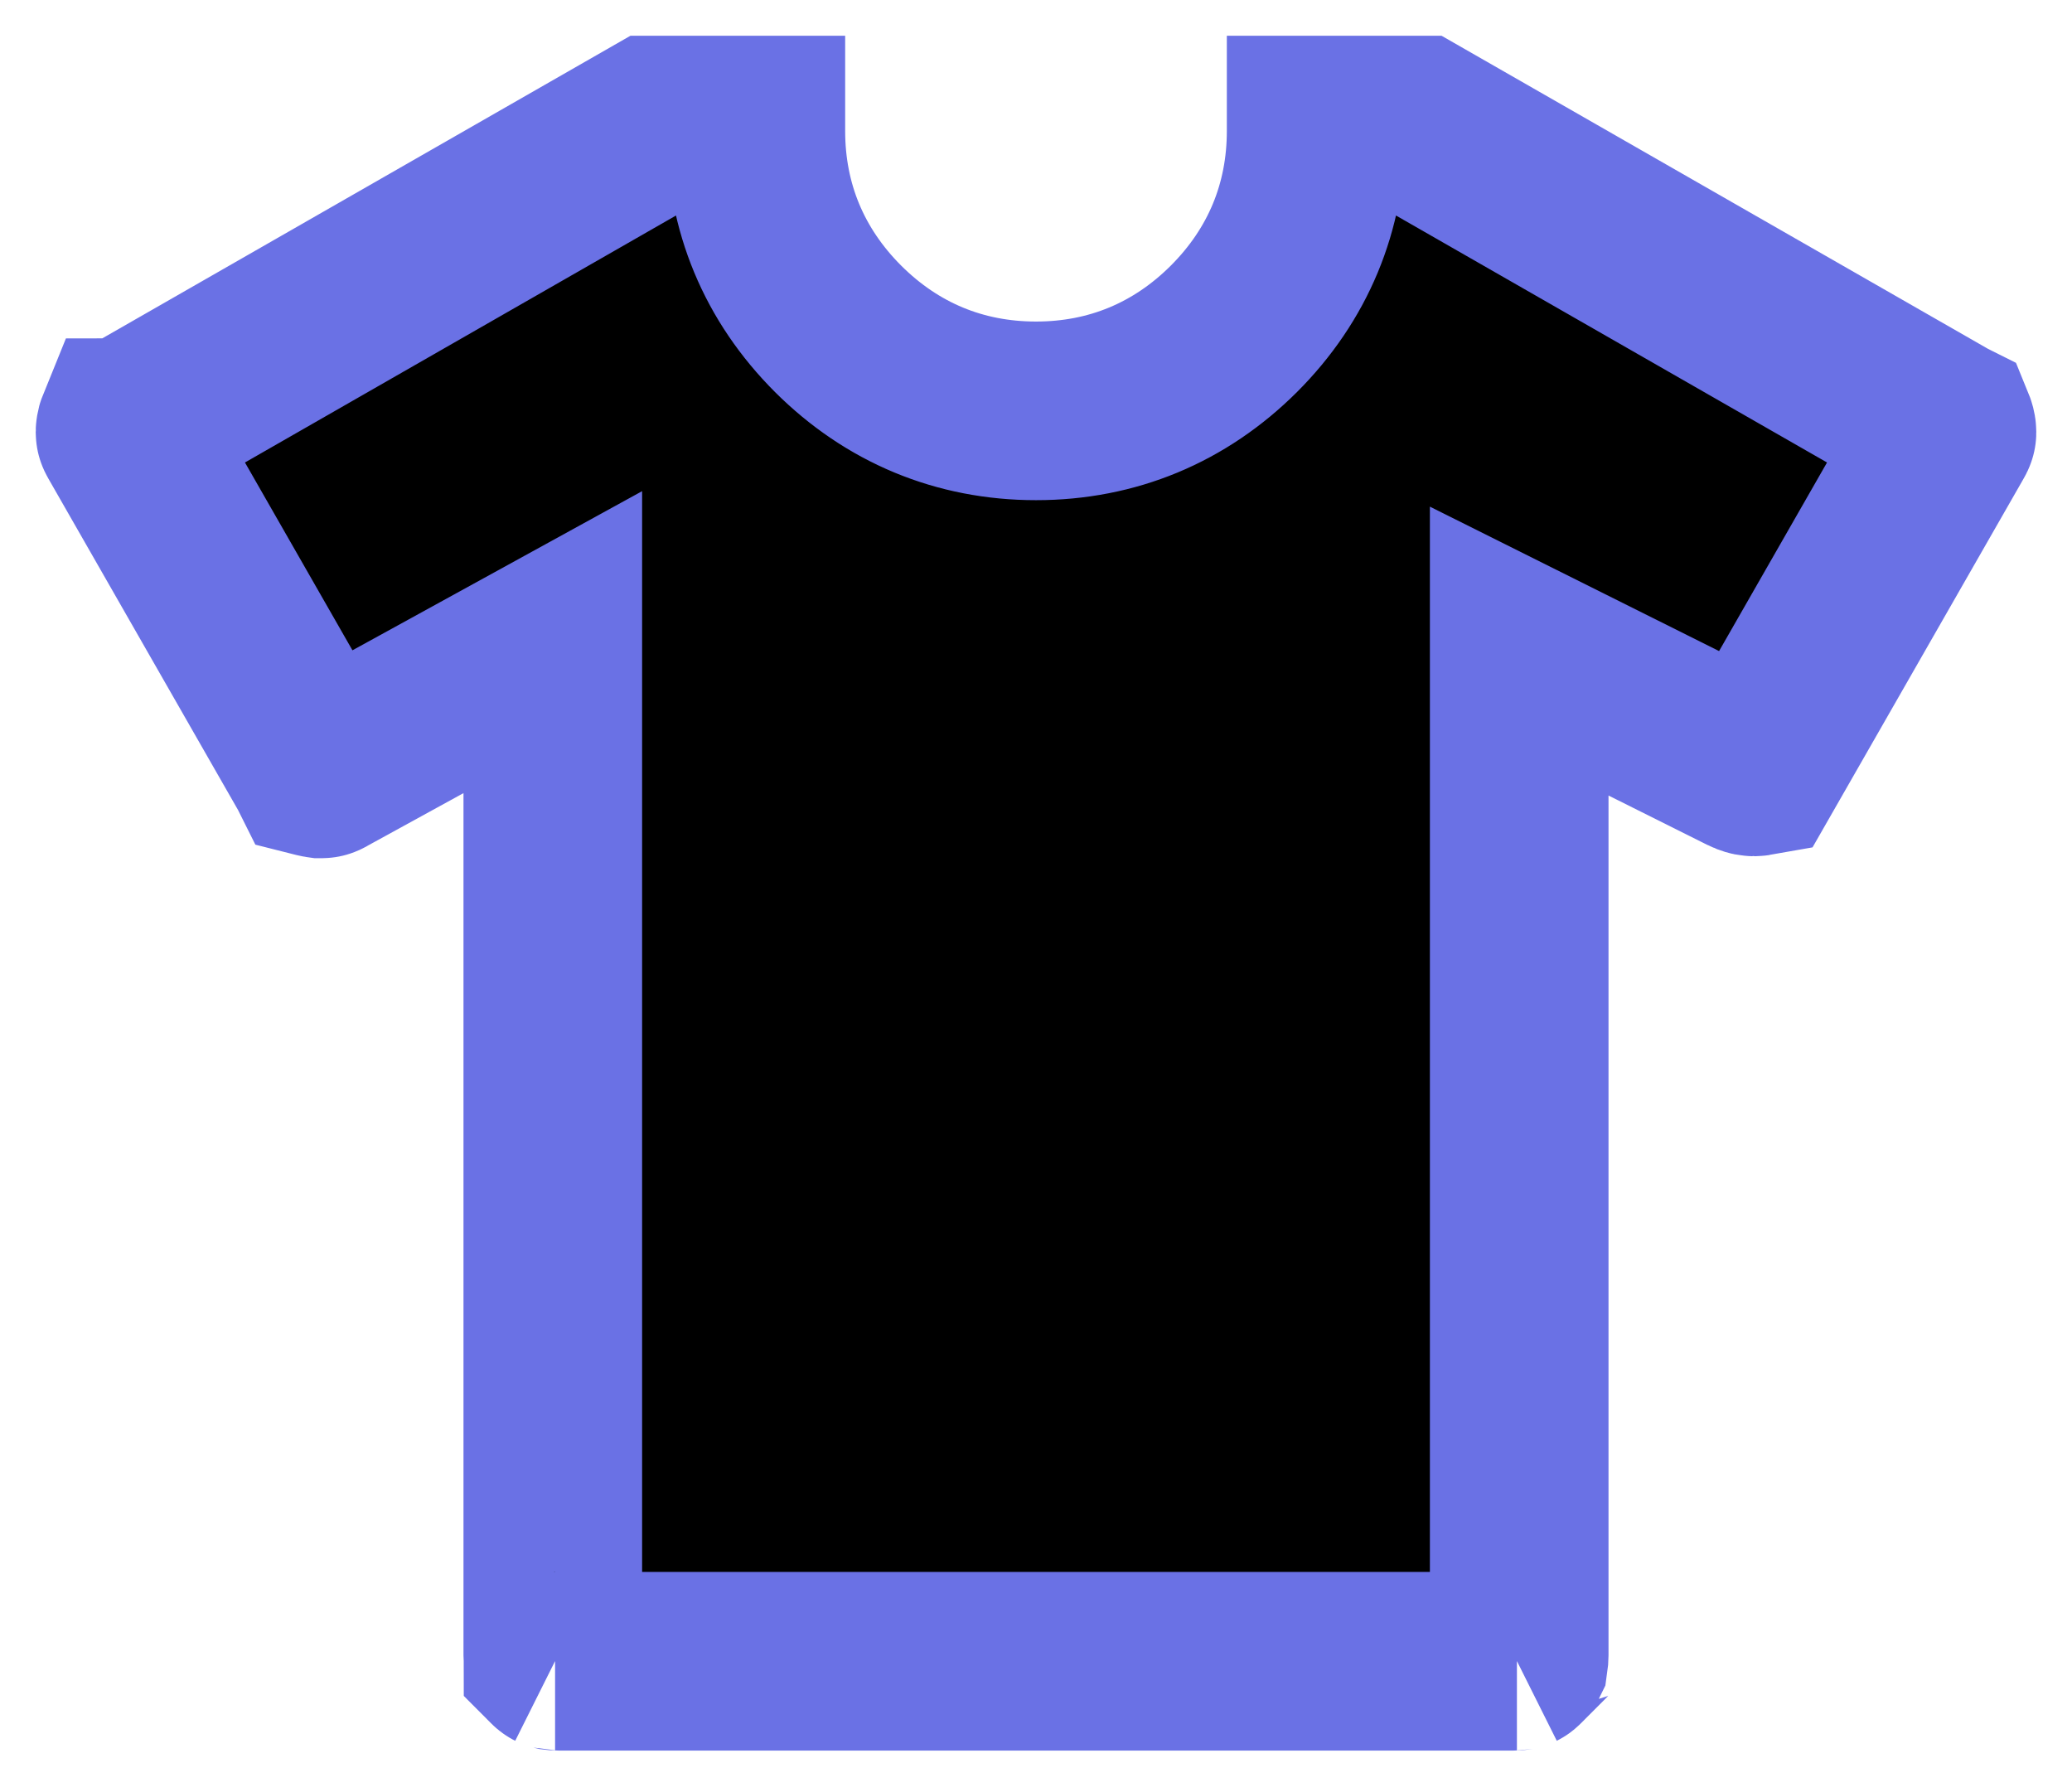
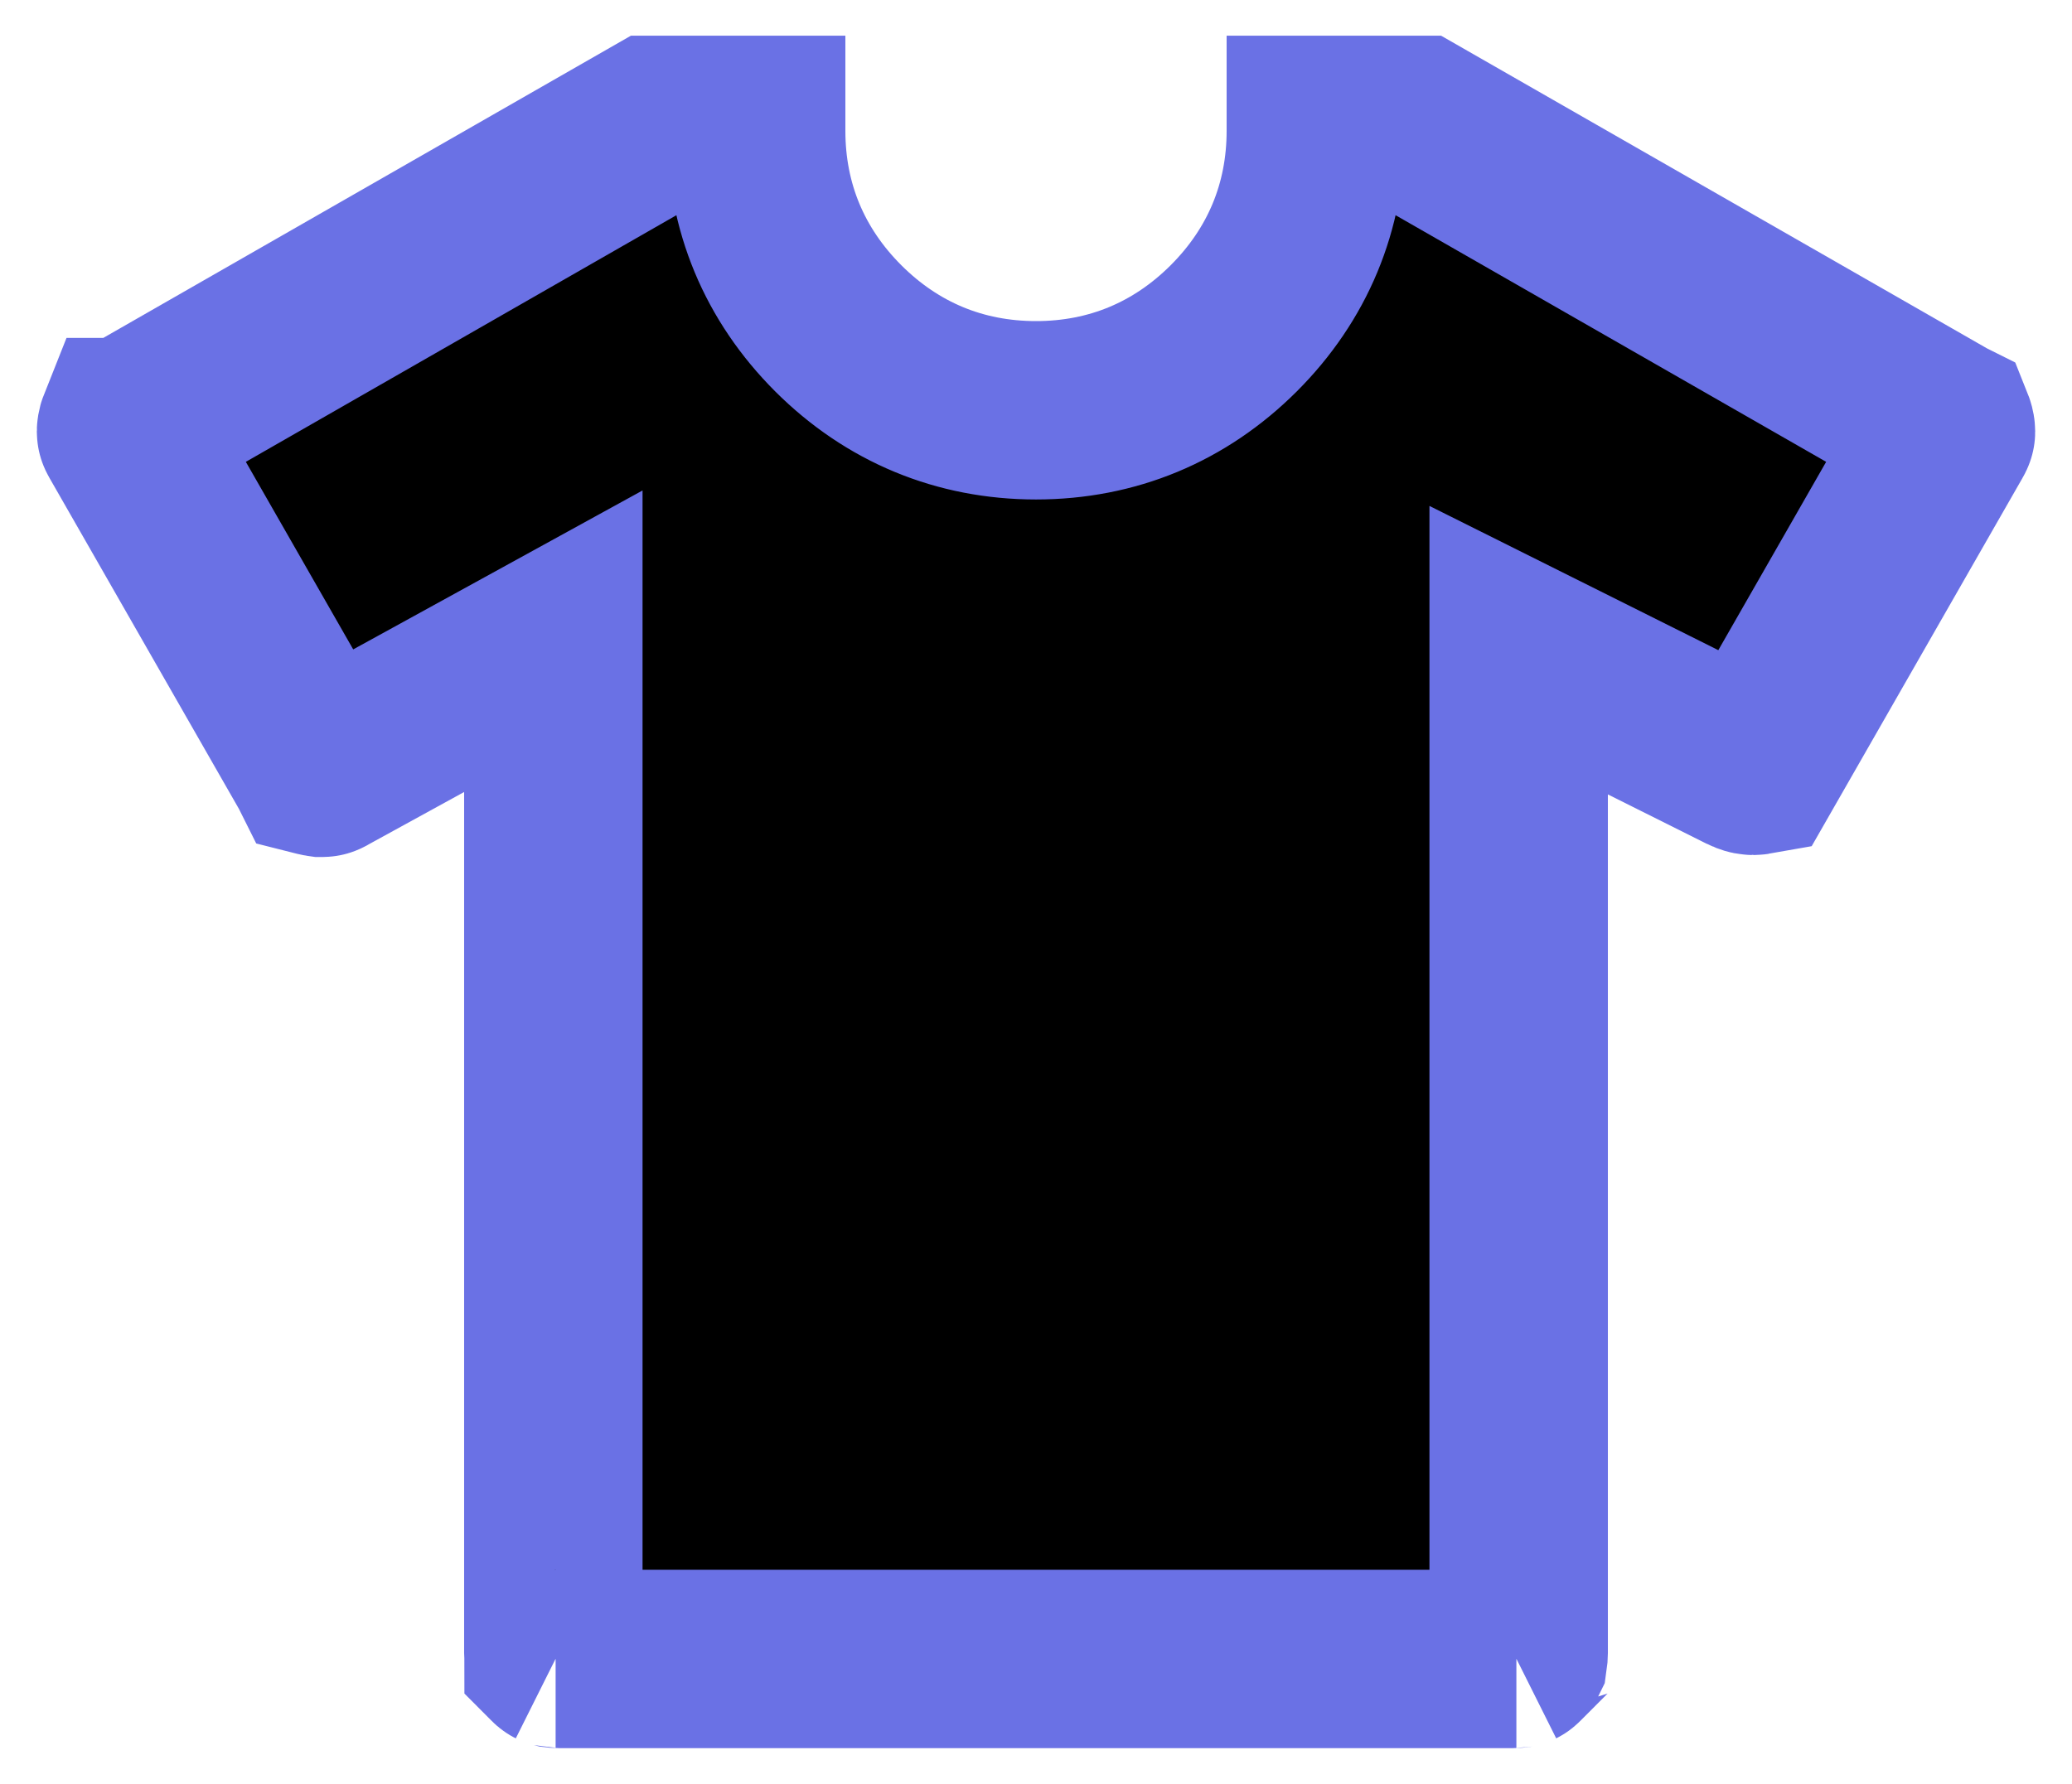
- <svg xmlns="http://www.w3.org/2000/svg" width="29" height="25" viewBox="0 0 29 25" fill="currentColor">
+ <svg xmlns="http://www.w3.org/2000/svg" width="36" height="31" viewBox="0 0 29 25" fill="currentColor">
  <path d="M10.579 1.75V1.833C10.579 2.901 10.975 3.847 11.73 4.602C12.486 5.356 13.432 5.75 14.5 5.75C15.568 5.75 16.514 5.356 17.27 4.602C18.025 3.847 18.421 2.901 18.421 1.833V1.75H19.843L27.233 5.984L27.237 5.986C27.239 5.991 27.241 5.996 27.243 6.004C27.248 6.024 27.25 6.037 27.25 6.043V6.052C27.25 6.052 27.25 6.053 27.249 6.055C27.248 6.058 27.245 6.066 27.237 6.079L24.574 10.731C24.546 10.736 24.51 10.736 24.436 10.696L24.421 10.688L24.406 10.682L23.071 10.015L21.263 9.112V23.167C21.263 23.19 21.261 23.205 21.26 23.212C21.259 23.214 21.259 23.216 21.259 23.217C21.258 23.218 21.254 23.223 21.245 23.232C21.237 23.241 21.232 23.244 21.23 23.245H21.231C21.23 23.245 21.228 23.246 21.224 23.247C21.216 23.248 21.201 23.25 21.178 23.25H7.822C7.799 23.25 7.784 23.248 7.776 23.247C7.772 23.246 7.77 23.245 7.769 23.245H7.77C7.768 23.244 7.763 23.241 7.755 23.232C7.746 23.223 7.742 23.218 7.741 23.217C7.741 23.216 7.741 23.214 7.74 23.212C7.739 23.205 7.737 23.19 7.737 23.167V8.987L5.886 10.004L4.55 10.737L4.541 10.742L4.532 10.748C4.519 10.756 4.51 10.759 4.507 10.76C4.504 10.761 4.503 10.761 4.503 10.761C4.503 10.761 4.5 10.761 4.493 10.761C4.486 10.76 4.473 10.759 4.453 10.754C4.445 10.752 4.439 10.749 4.435 10.748L4.434 10.746L1.763 6.079C1.755 6.066 1.752 6.058 1.751 6.055C1.75 6.053 1.75 6.052 1.75 6.052V6.043C1.75 6.037 1.752 6.024 1.757 6.004C1.759 5.997 1.76 5.991 1.762 5.986C1.763 5.986 1.764 5.986 1.765 5.985L1.767 5.984L9.157 1.75H10.579Z" fill="currentColor" stroke="#6A71E5" stroke-width="2.5" />
</svg>
